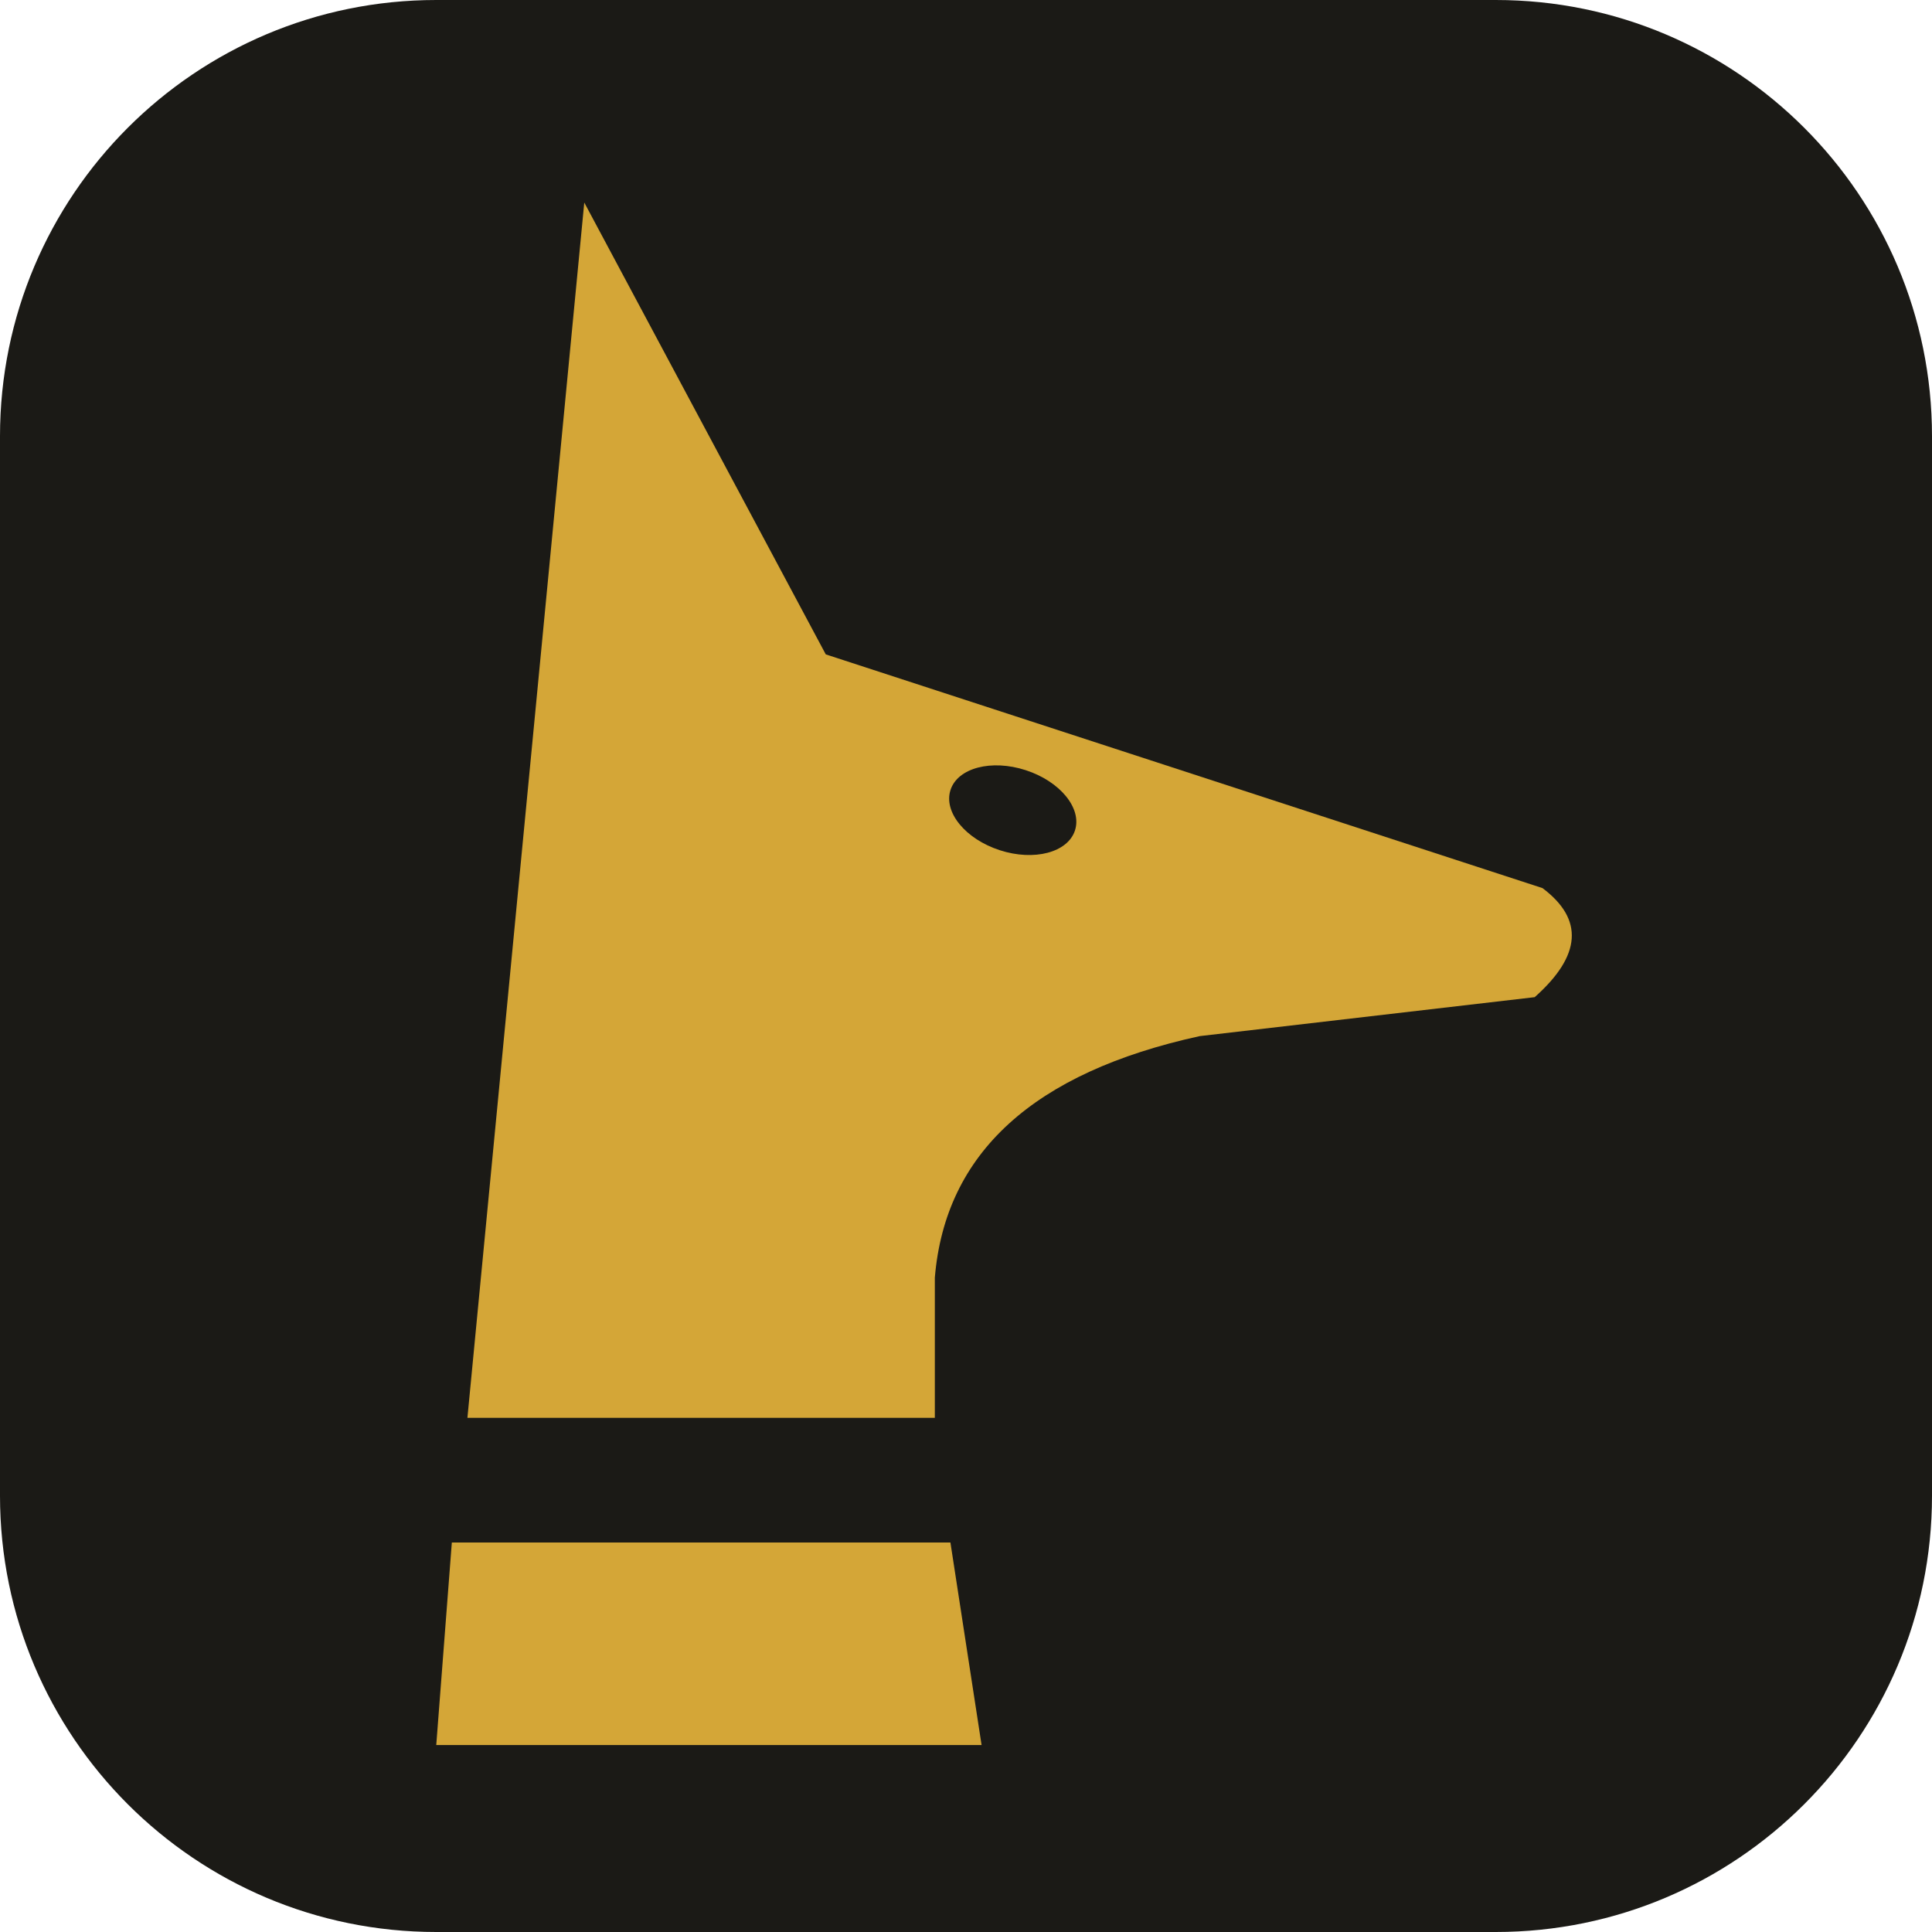
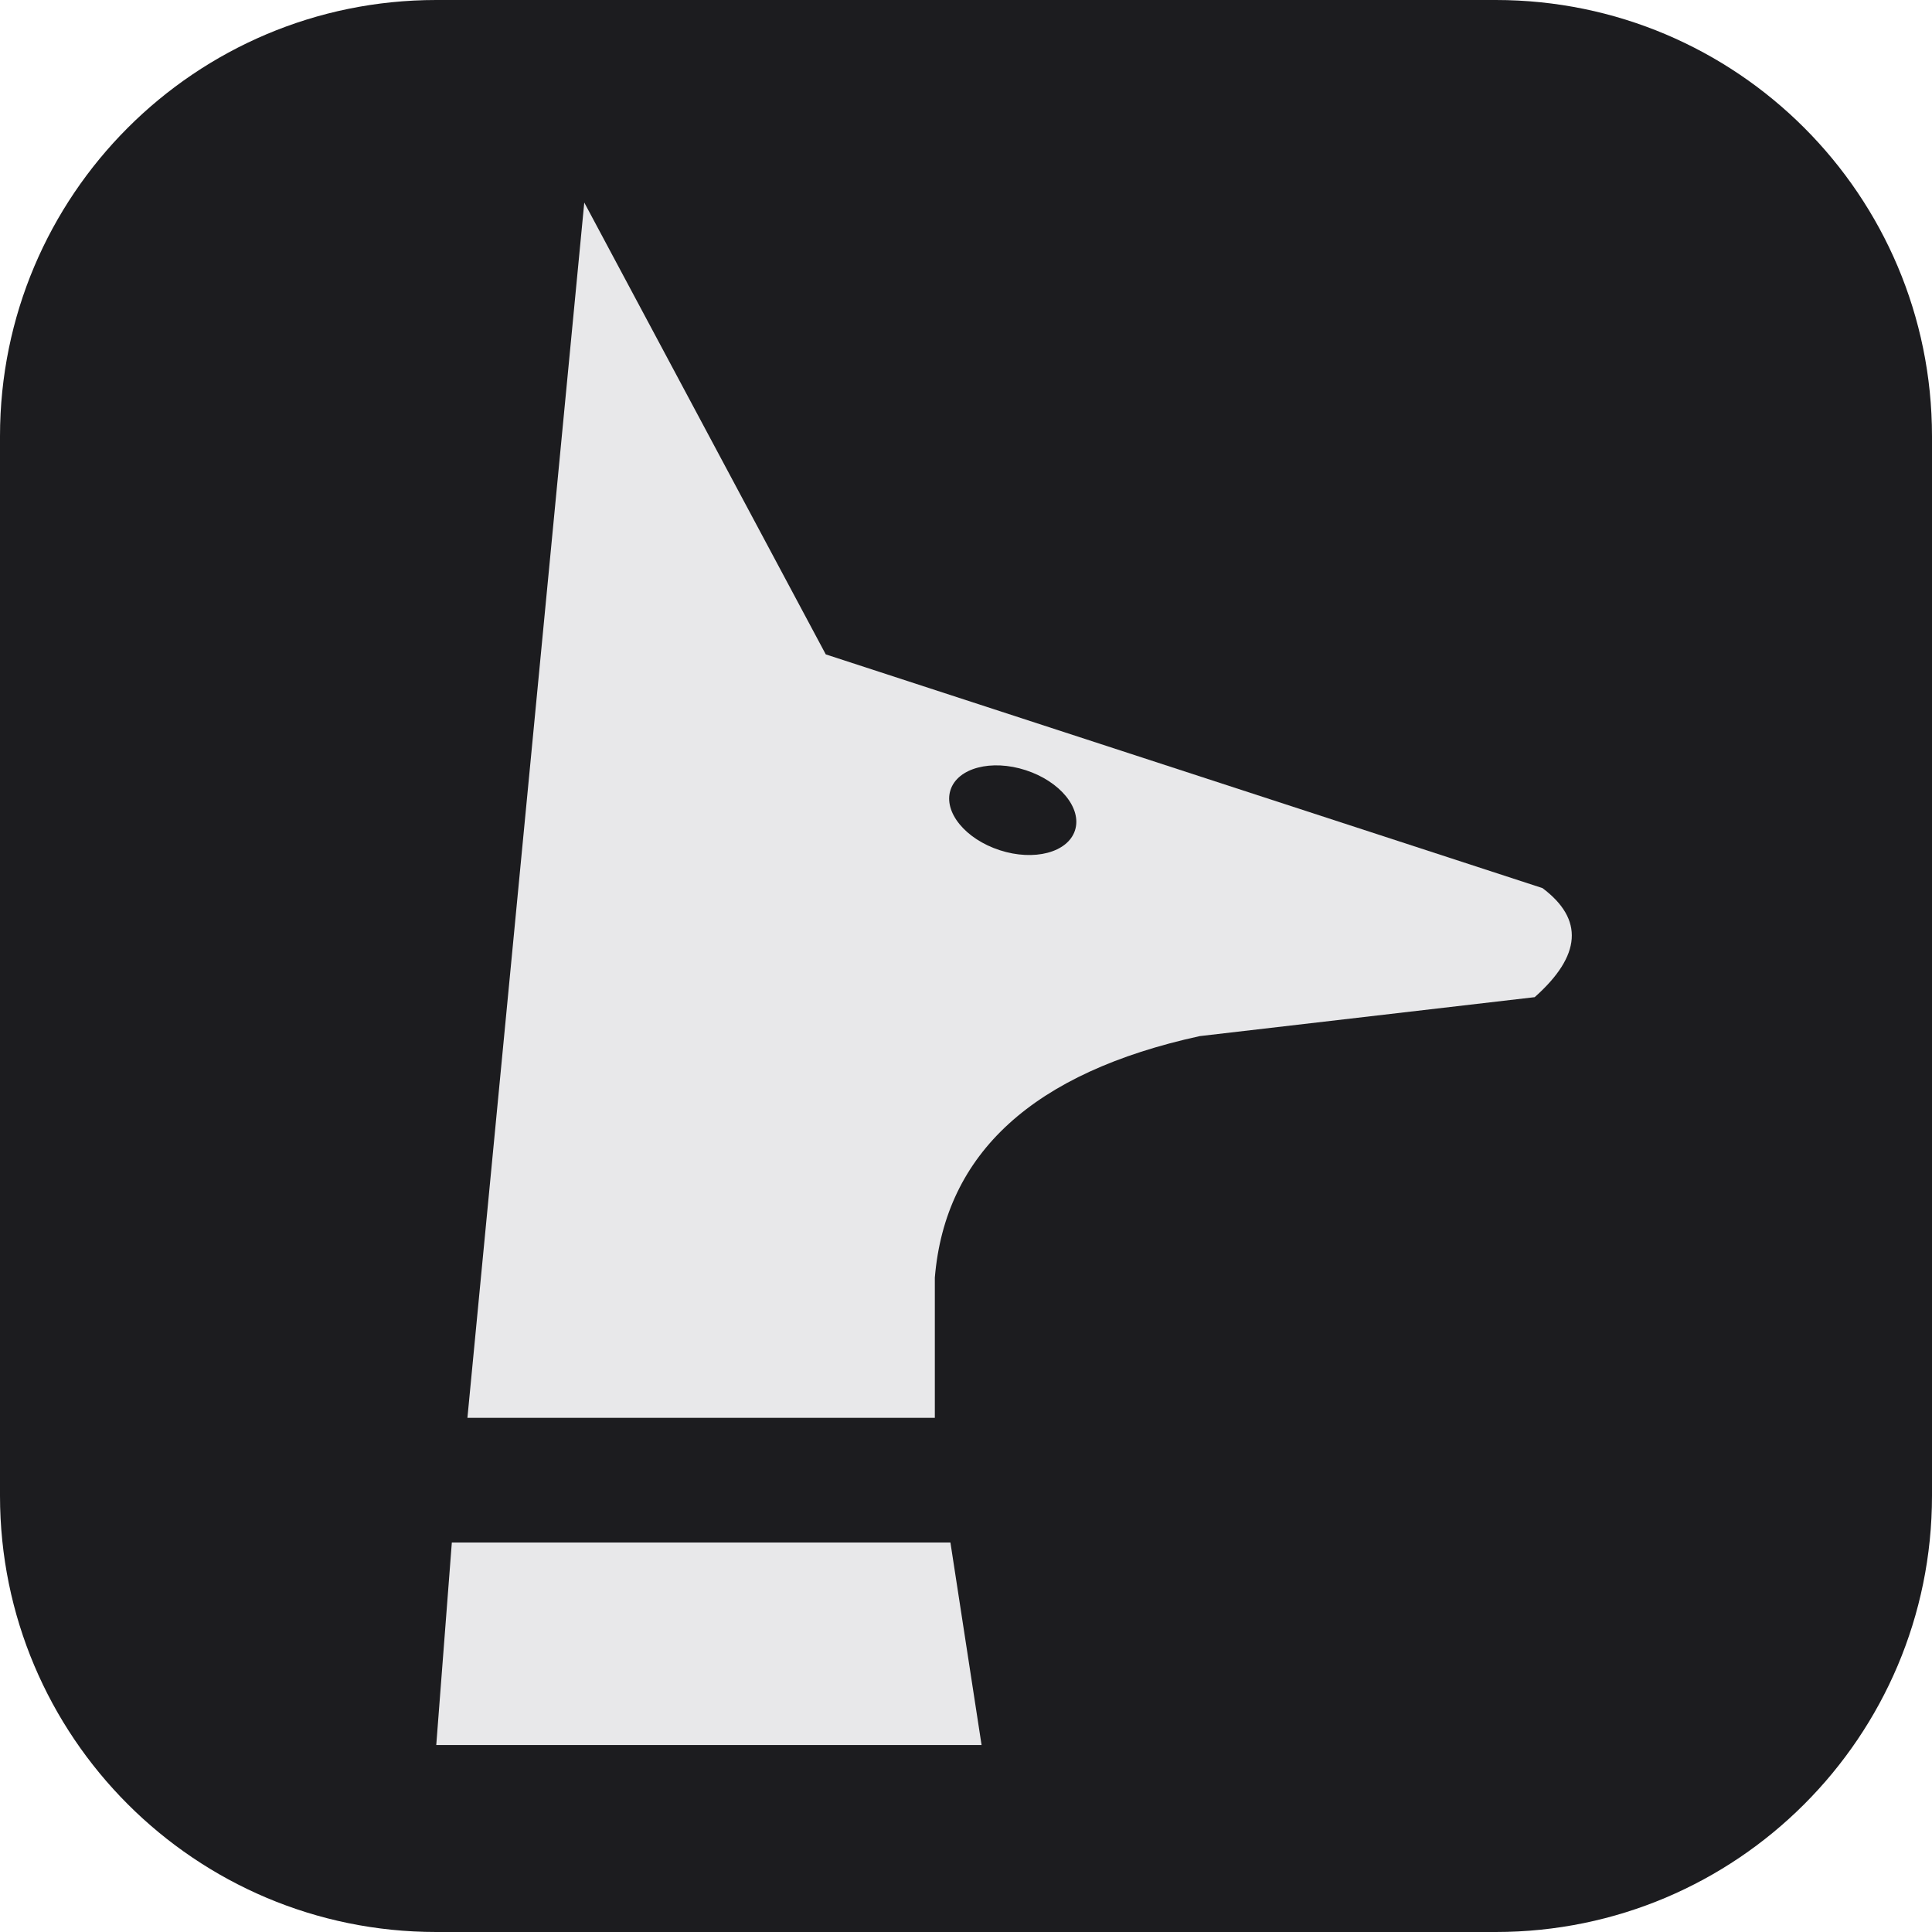
<svg xmlns="http://www.w3.org/2000/svg" viewBox="2 6 124 124">
-   <rect x="2" y="6" width="124" height="124" rx="28" fill="#1b1a16" />
-   <path d="M39.5 19 L55 48 L101 63 Q105 66 100.5 70 L79 72.5 Q63 76 62 88 L62 97 L32 97 Z" fill="#d4a637" />
-   <path d="M31 105 L63 105 L65 118 L30 118 Z" fill="#d4a637" />
-   <ellipse cx="67" cy="58" rx="4.2" ry="2.7" transform="rotate(18 67 58)" fill="#1b1a16" />
+   <rect x="2" y="6" width="124" height="124" rx="28" fill="#1c1c1f" />
+   <path d="M39.5 19 L55 48 L101 63 Q105 66 100.5 70 L79 72.5 Q63 76 62 88 L62 97 L32 97 Z" fill="#e8e8ea" />
+   <path d="M31 105 L63 105 L65 118 L30 118 Z" fill="#e8e8ea" />
+   <ellipse cx="67" cy="58" rx="4.2" ry="2.7" transform="rotate(18 67 58)" fill="#1c1c1f" />
</svg>
